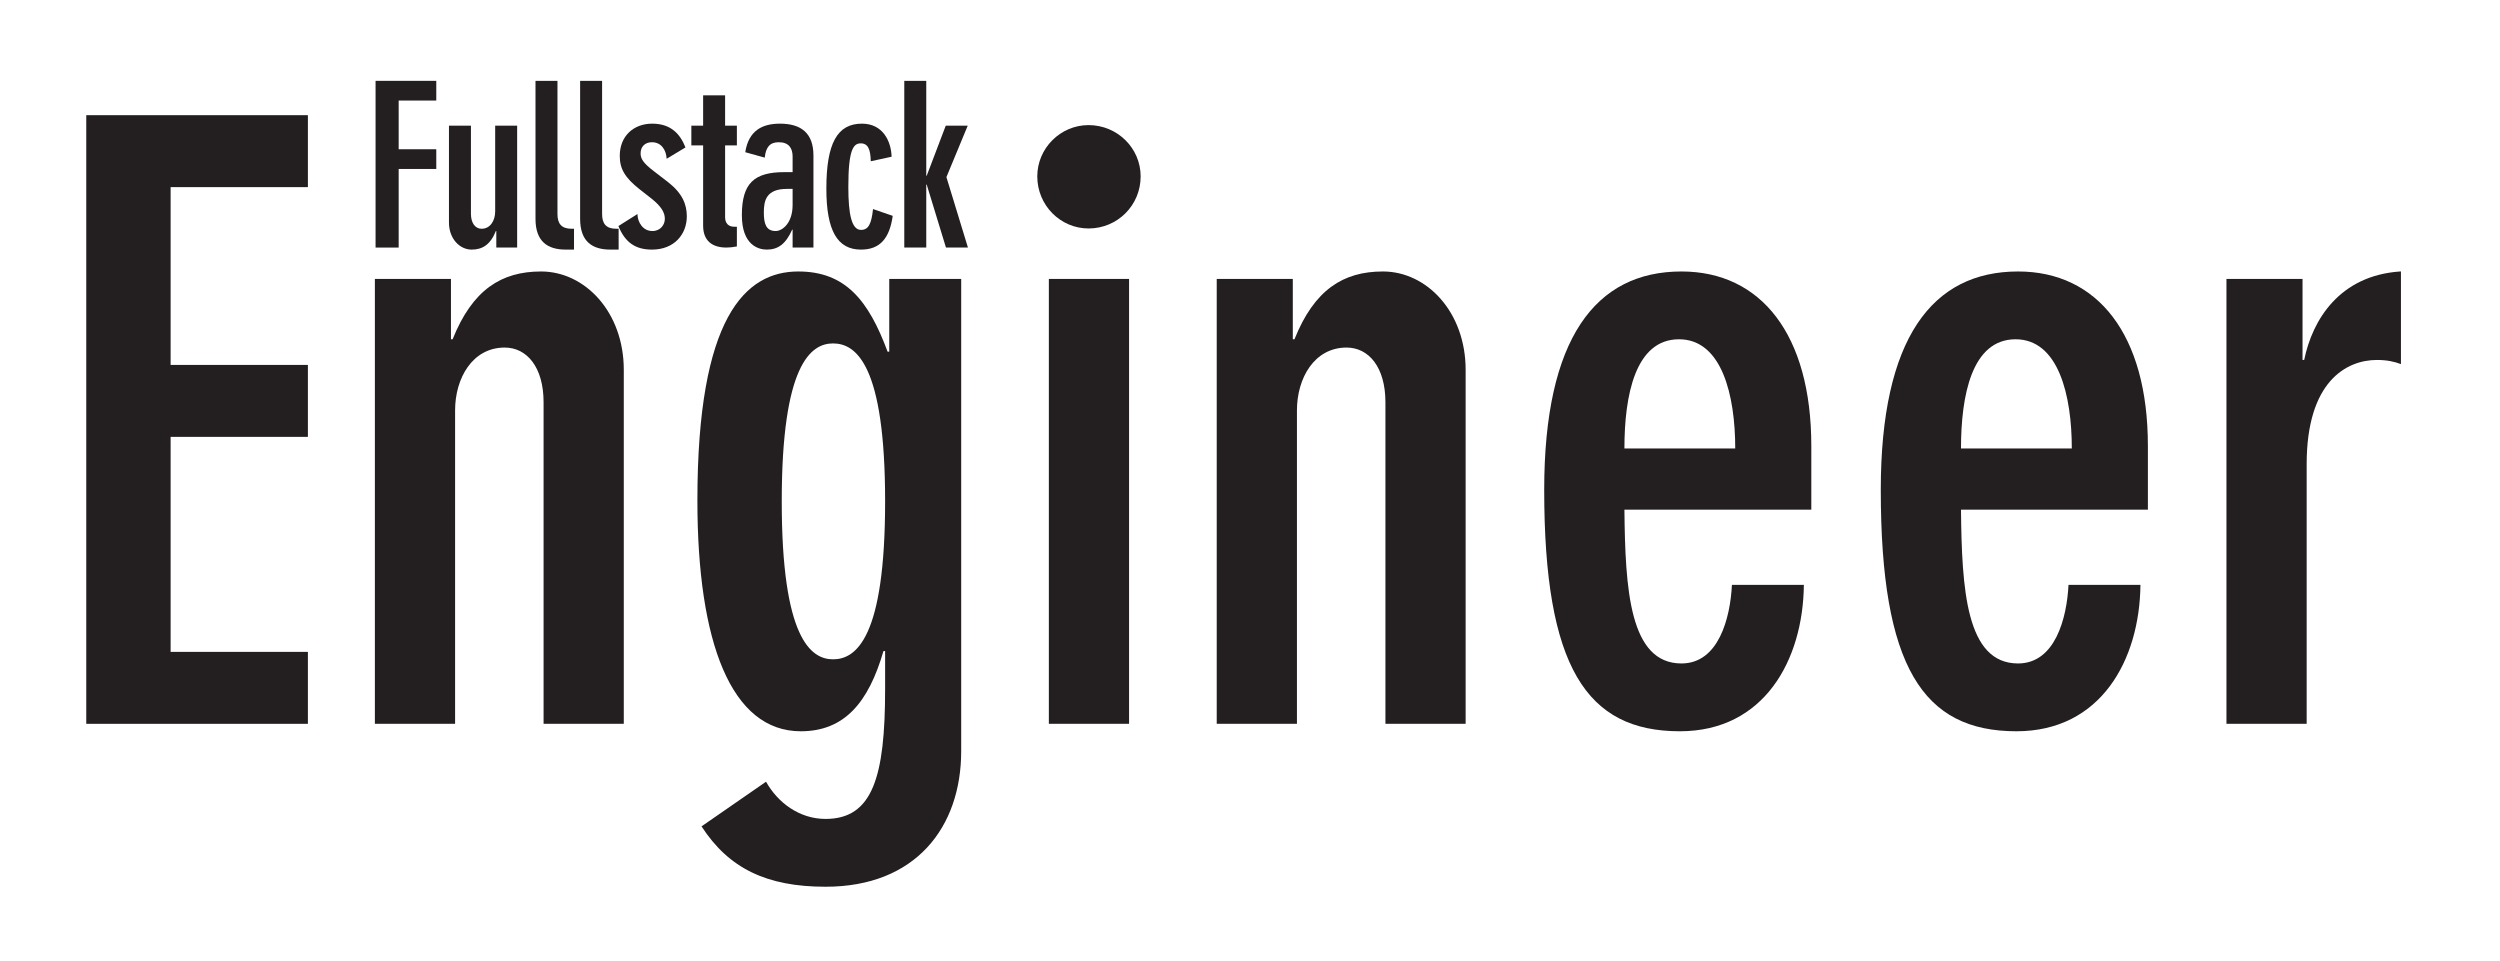
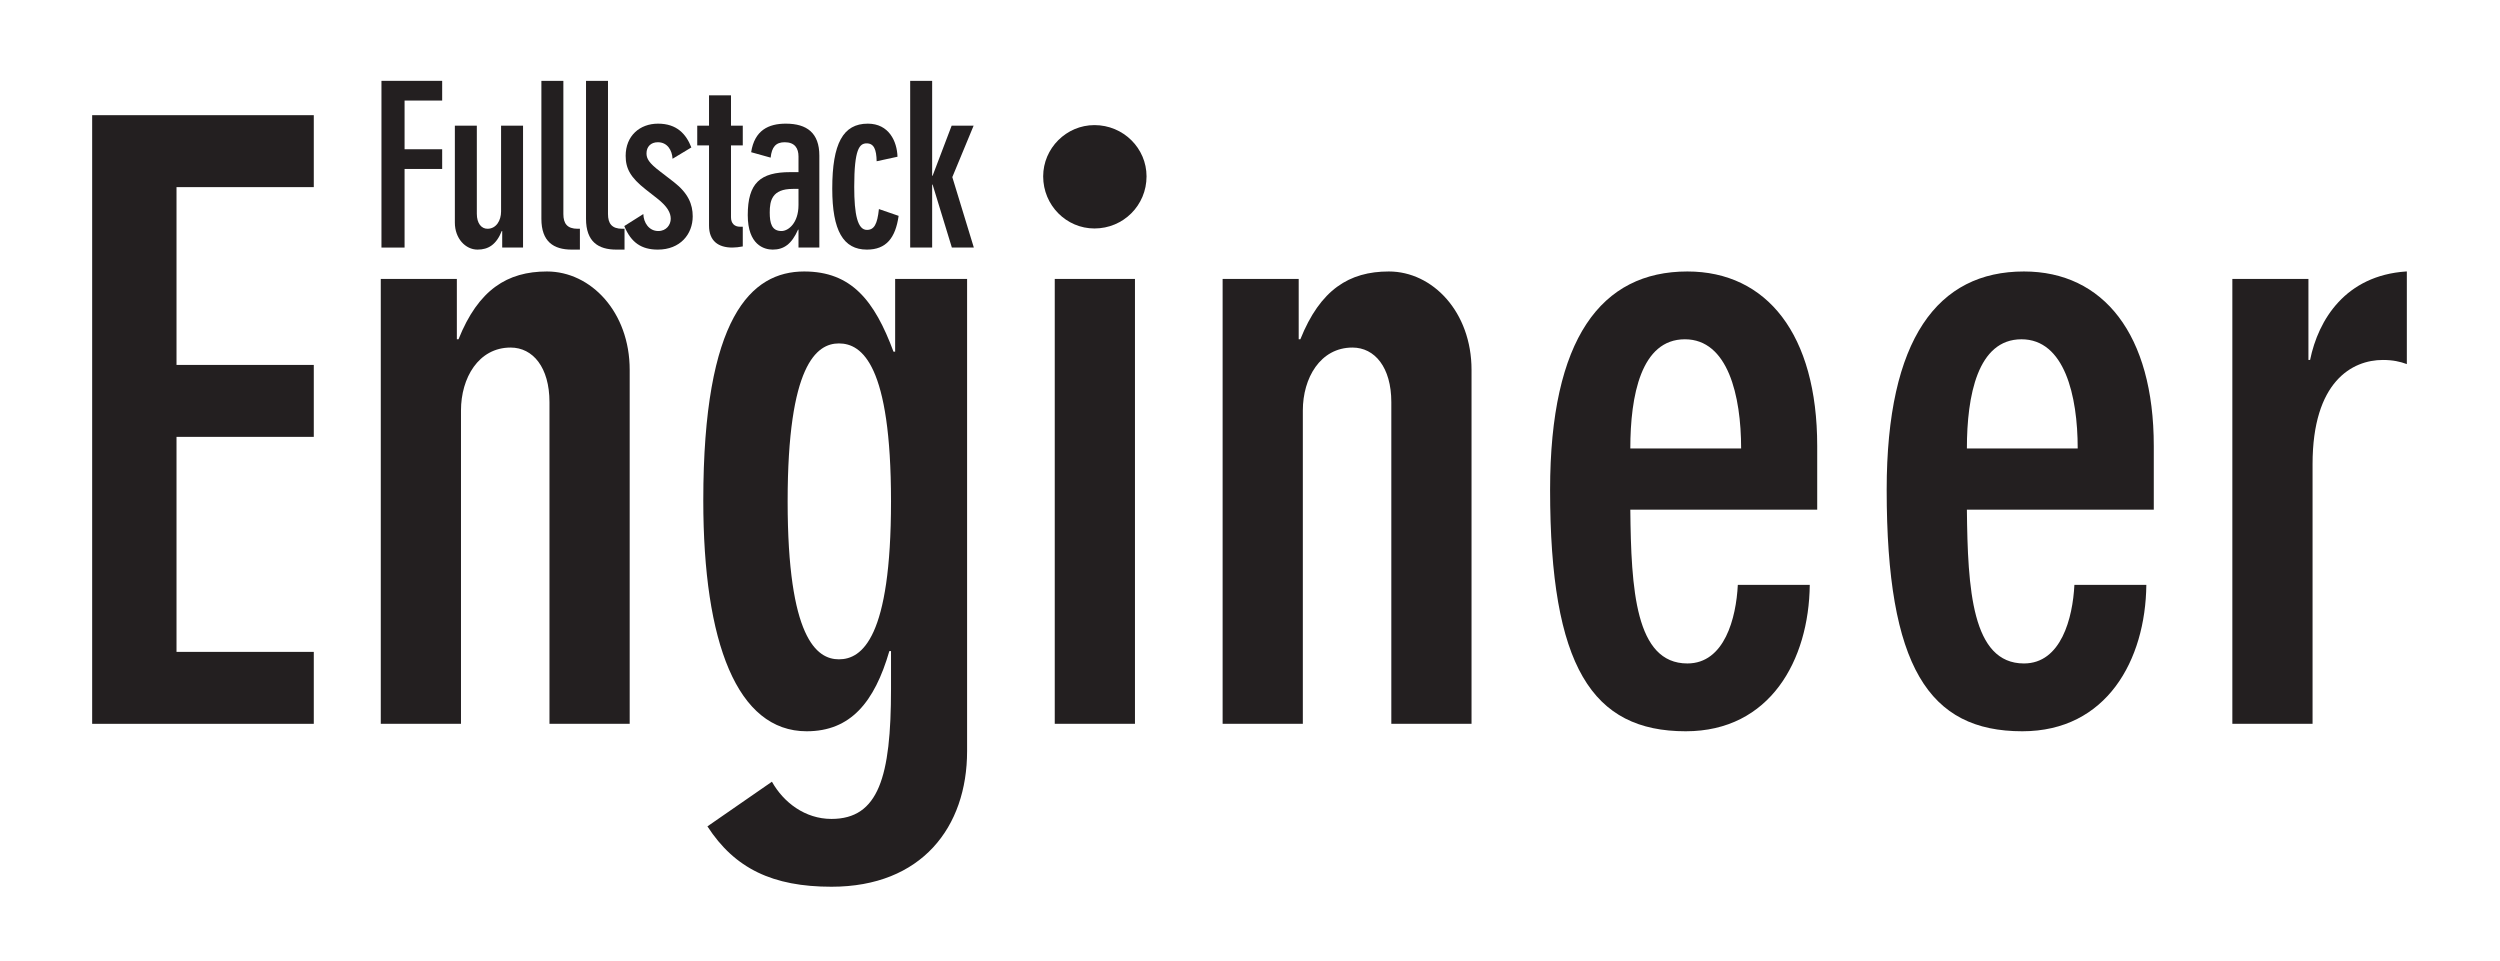
<svg xmlns="http://www.w3.org/2000/svg" width="100%" height="100%" viewBox="0 0 916 352" version="1.1" xml:space="preserve" style="fill-rule:evenodd;clip-rule:evenodd;stroke-linejoin:round;stroke-miterlimit:2;">
  <g transform="matrix(0.24,0,0,0.24,0,0)">
-     <g transform="matrix(1,0,0,1,-304,-826)">
+     <g transform="matrix(1,0,0,1,-295,-826)">
      <g transform="matrix(1262.5,0,0,1262.5,365,1931.04)">
        <path d="M0.056,-0.736L0.056,0L0.324,0L0.324,-0.087L0.158,-0.087L0.158,-0.347L0.324,-0.347L0.324,-0.434L0.158,-0.434L0.158,-0.649L0.324,-0.649L0.324,-0.736L0.056,-0.736Z" style="fill:rgb(35,31,32);fill-rule:nonzero;" />
      </g>
      <g transform="matrix(1262.5,0,0,1262.5,809.4,1931.04)">
        <path d="M0.053,0L0.15,0L0.15,-0.379C0.15,-0.418 0.171,-0.455 0.21,-0.455C0.237,-0.455 0.257,-0.431 0.257,-0.389L0.257,0L0.354,0L0.354,-0.428C0.354,-0.498 0.307,-0.547 0.254,-0.547C0.206,-0.547 0.171,-0.525 0.147,-0.465L0.145,-0.465L0.145,-0.538L0.053,-0.538L0.053,0Z" style="fill:rgb(35,31,32);fill-rule:nonzero;" />
      </g>
      <g transform="matrix(1262.5,0,0,1262.5,1323.24,1931.04)">
        <path d="M0.263,-0.269C0.263,-0.104 0.228,-0.078 0.2,-0.078C0.173,-0.078 0.138,-0.104 0.138,-0.269C0.138,-0.434 0.173,-0.46 0.2,-0.46C0.228,-0.46 0.263,-0.434 0.263,-0.269ZM0.268,-0.538L0.268,-0.45L0.266,-0.45C0.243,-0.512 0.215,-0.547 0.158,-0.547C0.094,-0.547 0.036,-0.492 0.036,-0.27C0.036,-0.098 0.077,0.009 0.161,0.009C0.214,0.009 0.243,-0.026 0.261,-0.088L0.263,-0.088L0.263,-0.042C0.263,0.064 0.248,0.115 0.191,0.115C0.159,0.115 0.133,0.095 0.119,0.07L0.041,0.124C0.074,0.175 0.12,0.197 0.191,0.197C0.3,0.197 0.355,0.125 0.355,0.033L0.355,-0.538L0.268,-0.538Z" style="fill:rgb(35,31,32);fill-rule:nonzero;" />
      </g>
      <g transform="matrix(1262.5,0,0,1262.5,1838.34,1931.04)">
        <path d="M0.053,0L0.15,0L0.15,-0.538L0.053,-0.538L0.053,0ZM0.039,-0.662C0.039,-0.627 0.067,-0.599 0.101,-0.599C0.136,-0.599 0.164,-0.627 0.164,-0.662C0.164,-0.696 0.136,-0.724 0.101,-0.724C0.067,-0.724 0.039,-0.696 0.039,-0.662Z" style="fill:rgb(35,31,32);fill-rule:nonzero;" />
      </g>
      <g transform="matrix(1262.5,0,0,1262.5,2094.62,1931.04)">
        <path d="M0.053,0L0.15,0L0.15,-0.379C0.15,-0.418 0.171,-0.455 0.21,-0.455C0.237,-0.455 0.257,-0.431 0.257,-0.389L0.257,0L0.354,0L0.354,-0.428C0.354,-0.498 0.307,-0.547 0.254,-0.547C0.206,-0.547 0.171,-0.525 0.147,-0.465L0.145,-0.465L0.145,-0.538L0.053,-0.538L0.053,0Z" style="fill:rgb(35,31,32);fill-rule:nonzero;" />
      </g>
      <g transform="matrix(1262.5,0,0,1262.5,2608.46,1931.04)">
        <path d="M0.139,-0.333C0.139,-0.397 0.152,-0.465 0.205,-0.465C0.257,-0.465 0.273,-0.397 0.273,-0.333L0.139,-0.333ZM0.365,-0.259L0.365,-0.336C0.365,-0.471 0.304,-0.547 0.208,-0.547C0.104,-0.547 0.042,-0.466 0.042,-0.283C0.042,-0.069 0.093,0.009 0.206,0.009C0.308,0.009 0.355,-0.077 0.356,-0.168L0.269,-0.168C0.267,-0.128 0.253,-0.073 0.208,-0.073C0.145,-0.073 0.14,-0.163 0.139,-0.259L0.365,-0.259Z" style="fill:rgb(35,31,32);fill-rule:nonzero;" />
      </g>
      <g transform="matrix(1262.5,0,0,1262.5,3122.3,1931.04)">
        <path d="M0.139,-0.333C0.139,-0.397 0.152,-0.465 0.205,-0.465C0.257,-0.465 0.273,-0.397 0.273,-0.333L0.139,-0.333ZM0.365,-0.259L0.365,-0.336C0.365,-0.471 0.304,-0.547 0.208,-0.547C0.104,-0.547 0.042,-0.466 0.042,-0.283C0.042,-0.069 0.093,0.009 0.206,0.009C0.308,0.009 0.355,-0.077 0.356,-0.168L0.269,-0.168C0.267,-0.128 0.253,-0.073 0.208,-0.073C0.145,-0.073 0.14,-0.163 0.139,-0.259L0.365,-0.259Z" style="fill:rgb(35,31,32);fill-rule:nonzero;" />
      </g>
      <g transform="matrix(1262.5,0,0,1262.5,3636.14,1931.04)">
        <path d="M0.053,0L0.15,0L0.15,-0.314C0.15,-0.414 0.198,-0.44 0.235,-0.44C0.247,-0.44 0.256,-0.438 0.264,-0.435L0.264,-0.547L0.263,-0.547C0.19,-0.542 0.157,-0.489 0.147,-0.44L0.145,-0.44L0.145,-0.538L0.053,-0.538L0.053,0Z" style="fill:rgb(35,31,32);fill-rule:nonzero;" />
      </g>
    </g>
-     <g transform="matrix(1,0,0,1,554,121)">
+     <g transform="matrix(1,0,0,1,563,121)">
      <g transform="matrix(345.833,0,0,345.833,0,256.954)">
        <path d="M0.056,-0.736L0.056,0L0.158,0L0.158,-0.347L0.324,-0.347L0.324,-0.434L0.158,-0.434L0.158,-0.649L0.324,-0.649L0.324,-0.736L0.056,-0.736Z" style="fill:rgb(35,31,32);fill-rule:nonzero;" />
      </g>
      <g transform="matrix(345.833,0,0,345.833,113.088,256.954)">
        <path d="M0.354,-0.538L0.257,-0.538L0.257,-0.159C0.257,-0.12 0.236,-0.083 0.197,-0.083C0.17,-0.083 0.15,-0.107 0.15,-0.149L0.15,-0.538L0.053,-0.538L0.053,-0.11C0.053,-0.04 0.1,0.009 0.153,0.009C0.201,0.009 0.236,-0.013 0.26,-0.073L0.262,-0.073L0.262,0L0.354,0L0.354,-0.538Z" style="fill:rgb(35,31,32);fill-rule:nonzero;" />
      </g>
      <g transform="matrix(345.833,0,0,345.833,245.196,256.954)">
        <path d="M0.053,-0.127C0.053,-0.026 0.107,0.009 0.187,0.009L0.223,0.009L0.223,-0.083L0.213,-0.083C0.167,-0.083 0.15,-0.106 0.15,-0.148L0.15,-0.736L0.053,-0.736L0.053,-0.127Z" style="fill:rgb(35,31,32);fill-rule:nonzero;" />
      </g>
      <g transform="matrix(345.833,0,0,345.833,313.325,256.954)">
        <path d="M0.053,-0.127C0.053,-0.026 0.107,0.009 0.187,0.009L0.223,0.009L0.223,-0.083L0.213,-0.083C0.167,-0.083 0.15,-0.106 0.15,-0.148L0.15,-0.736L0.053,-0.736L0.053,-0.127Z" style="fill:rgb(35,31,32);fill-rule:nonzero;" />
      </g>
      <g transform="matrix(345.833,0,0,345.833,381.454,256.954)">
        <path d="M0.025,-0.095C0.055,-0.021 0.102,0.009 0.173,0.009C0.272,0.009 0.327,-0.059 0.327,-0.138C0.327,-0.191 0.307,-0.24 0.244,-0.289L0.183,-0.336C0.133,-0.374 0.123,-0.393 0.123,-0.416C0.123,-0.445 0.142,-0.465 0.173,-0.465C0.215,-0.465 0.236,-0.43 0.238,-0.392L0.321,-0.442C0.298,-0.501 0.257,-0.547 0.174,-0.547C0.093,-0.547 0.031,-0.493 0.031,-0.405C0.031,-0.348 0.053,-0.309 0.119,-0.257L0.17,-0.217C0.216,-0.181 0.23,-0.153 0.23,-0.127C0.23,-0.101 0.211,-0.073 0.175,-0.073C0.134,-0.073 0.11,-0.11 0.109,-0.148L0.025,-0.095Z" style="fill:rgb(35,31,32);fill-rule:nonzero;" />
      </g>
      <g transform="matrix(345.833,0,0,345.833,494.542,256.954)">
        <path d="M0.221,-0.538L0.169,-0.538L0.169,-0.672L0.072,-0.672L0.072,-0.538L0.02,-0.538L0.02,-0.451L0.072,-0.451L0.072,-0.097C0.072,-0.029 0.113,0 0.175,0C0.189,0 0.205,-0.002 0.221,-0.005L0.221,-0.092L0.209,-0.092C0.184,-0.092 0.169,-0.107 0.169,-0.134L0.169,-0.451L0.221,-0.451L0.221,-0.538Z" style="fill:rgb(35,31,32);fill-rule:nonzero;" />
      </g>
      <g transform="matrix(345.833,0,0,345.833,569.242,256.954)">
        <path d="M0.343,0L0.343,-0.406C0.343,-0.506 0.288,-0.547 0.195,-0.547C0.119,-0.547 0.057,-0.518 0.042,-0.421L0.128,-0.397C0.133,-0.444 0.151,-0.465 0.19,-0.465C0.235,-0.465 0.251,-0.438 0.251,-0.402L0.251,-0.333L0.215,-0.333C0.082,-0.333 0.027,-0.285 0.027,-0.143C0.027,-0.012 0.099,0.009 0.137,0.009C0.187,0.009 0.221,-0.016 0.249,-0.079L0.251,-0.079L0.251,0L0.343,0ZM0.124,-0.155C0.124,-0.207 0.134,-0.259 0.226,-0.259L0.251,-0.259L0.251,-0.188C0.251,-0.108 0.206,-0.073 0.176,-0.073C0.133,-0.073 0.124,-0.107 0.124,-0.155Z" style="fill:rgb(35,31,32);fill-rule:nonzero;" />
      </g>
      <g transform="matrix(345.833,0,0,345.833,695.125,256.954)">
        <path d="M0.324,-0.401C0.322,-0.469 0.286,-0.547 0.193,-0.547C0.084,-0.547 0.036,-0.46 0.036,-0.26C0.036,-0.074 0.085,0.009 0.189,0.009C0.274,0.009 0.315,-0.042 0.329,-0.14L0.242,-0.17C0.235,-0.103 0.221,-0.078 0.189,-0.078C0.148,-0.078 0.133,-0.145 0.133,-0.268C0.133,-0.435 0.156,-0.46 0.188,-0.46C0.22,-0.46 0.231,-0.433 0.232,-0.381L0.324,-0.401Z" style="fill:rgb(35,31,32);fill-rule:nonzero;" />
      </g>
      <g transform="matrix(345.833,0,0,345.833,808.213,256.954)">
        <path d="M0.053,0L0.15,0L0.15,-0.278L0.152,-0.278L0.237,0L0.334,0L0.239,-0.311L0.333,-0.538L0.236,-0.538L0.152,-0.317L0.15,-0.317L0.15,-0.736L0.053,-0.736L0.053,0Z" style="fill:rgb(35,31,32);fill-rule:nonzero;" />
      </g>
    </g>
  </g>
</svg>
